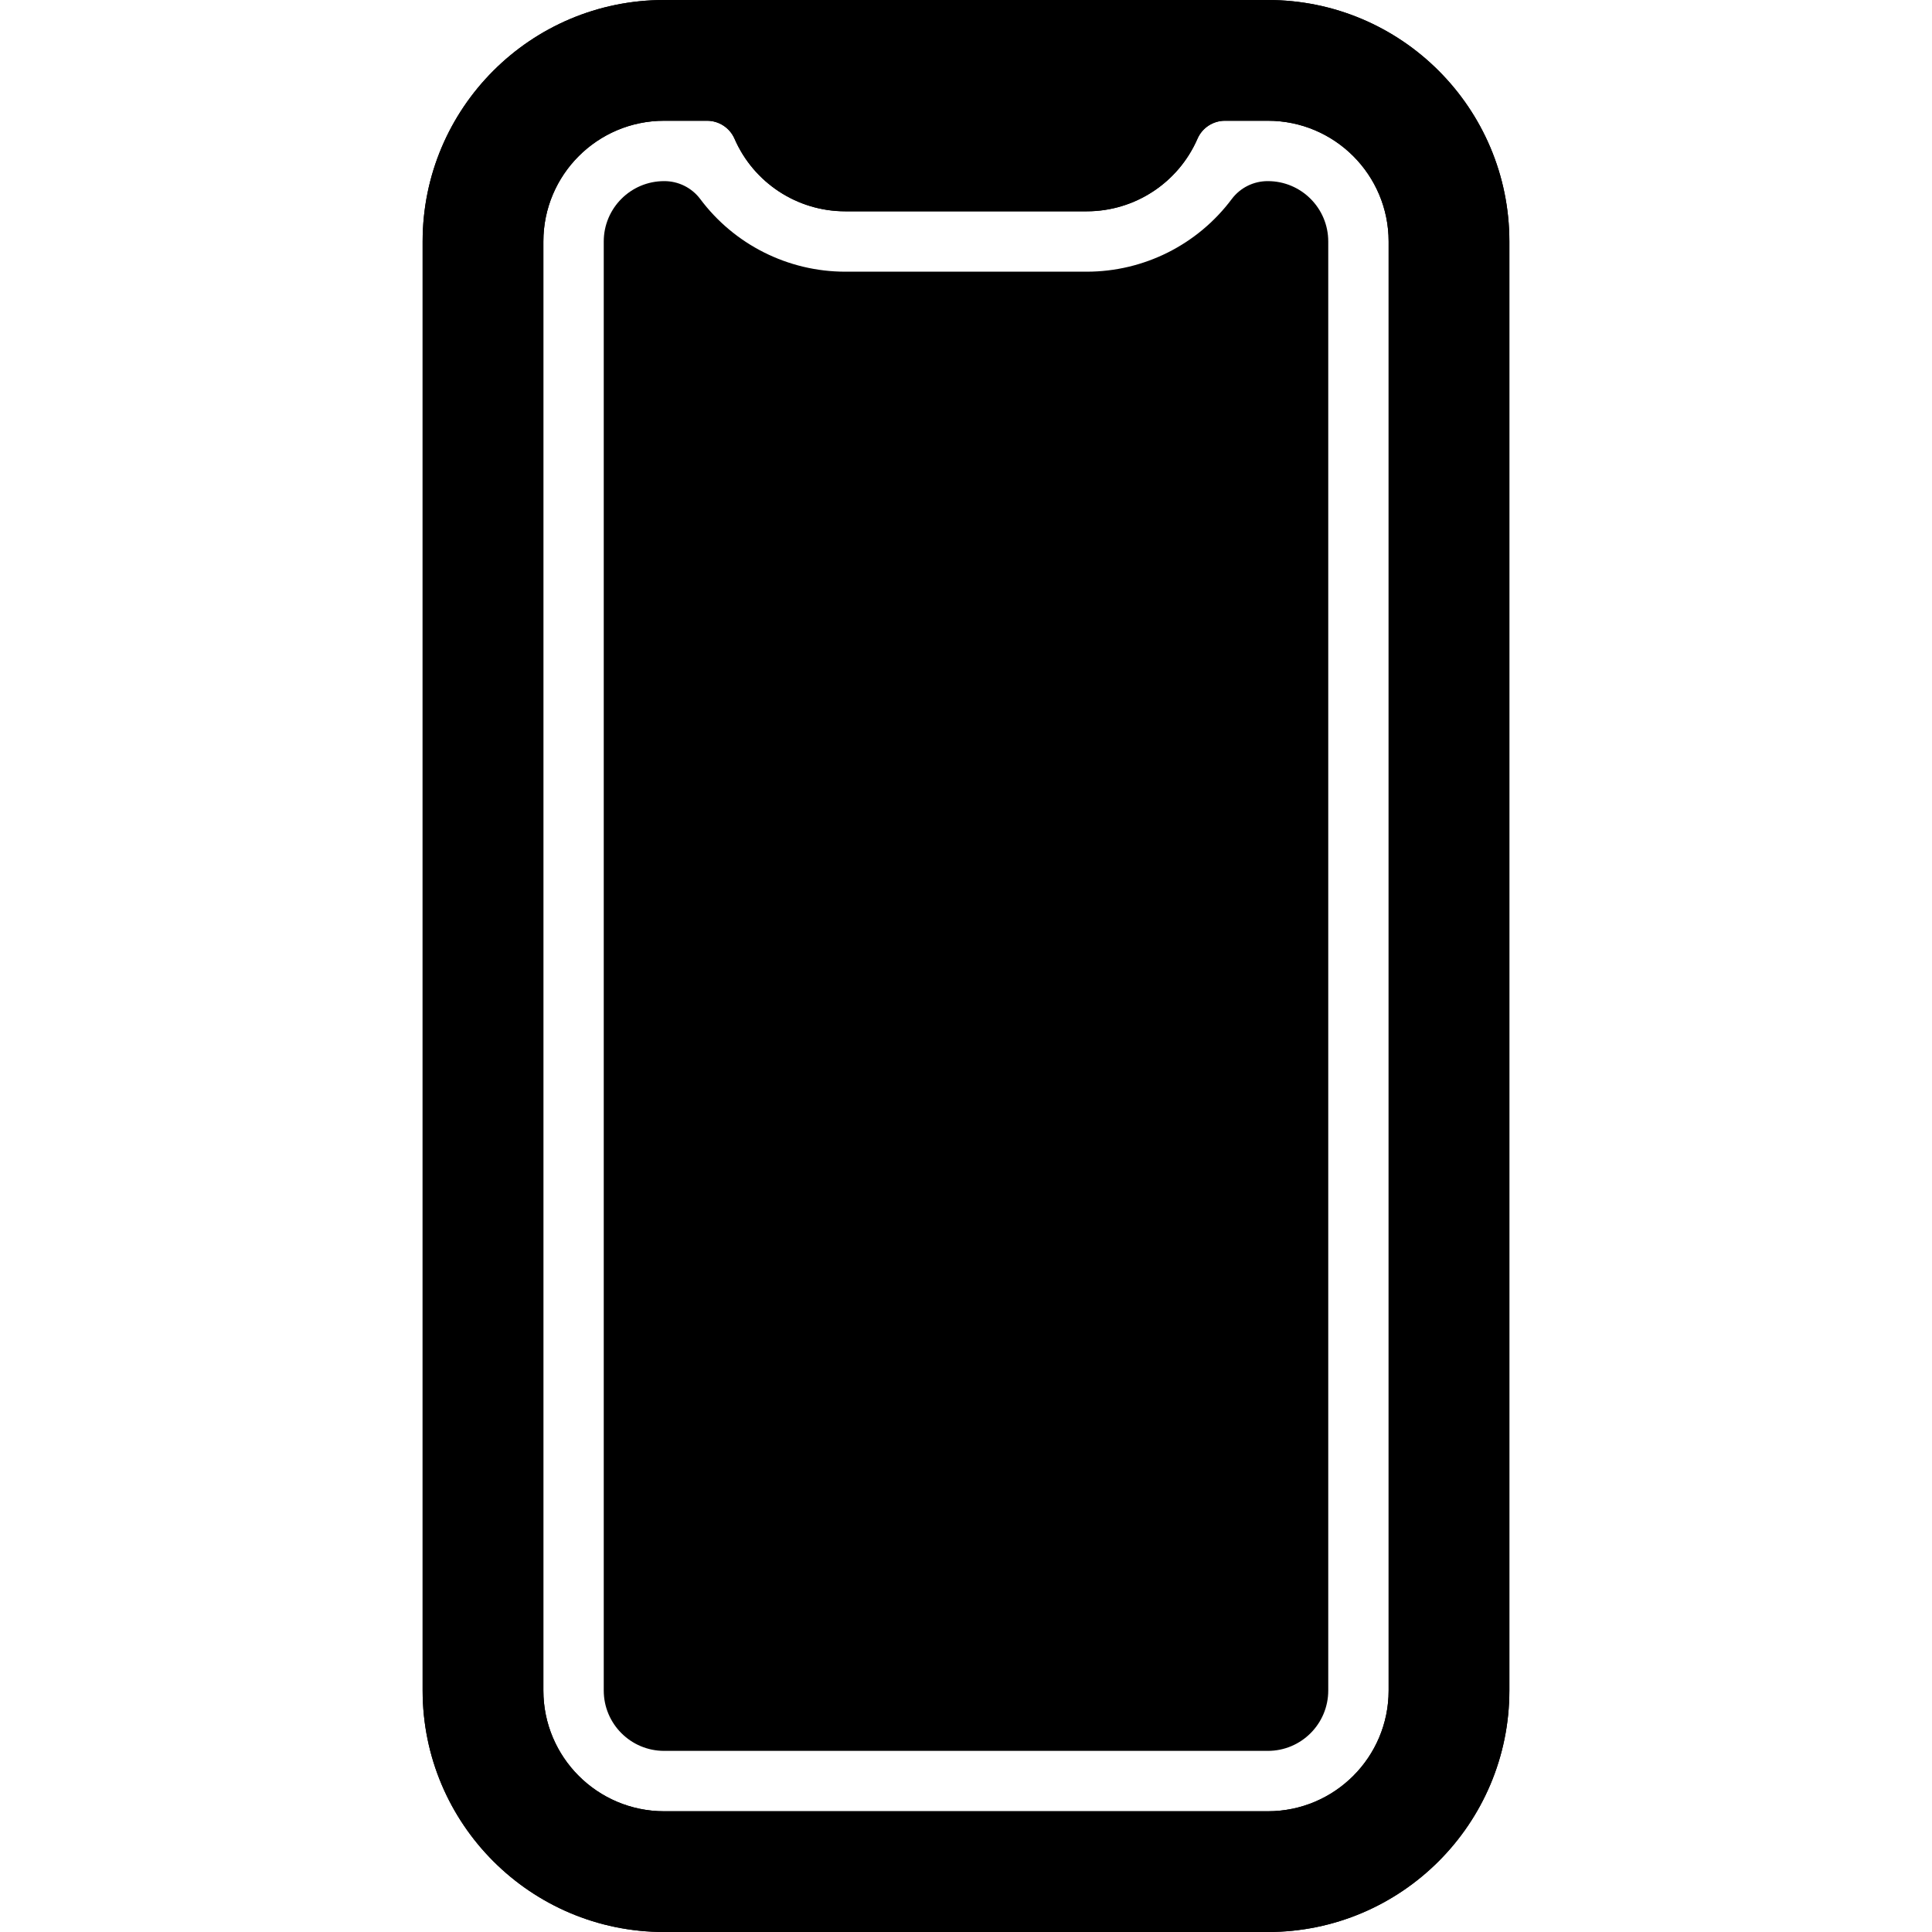
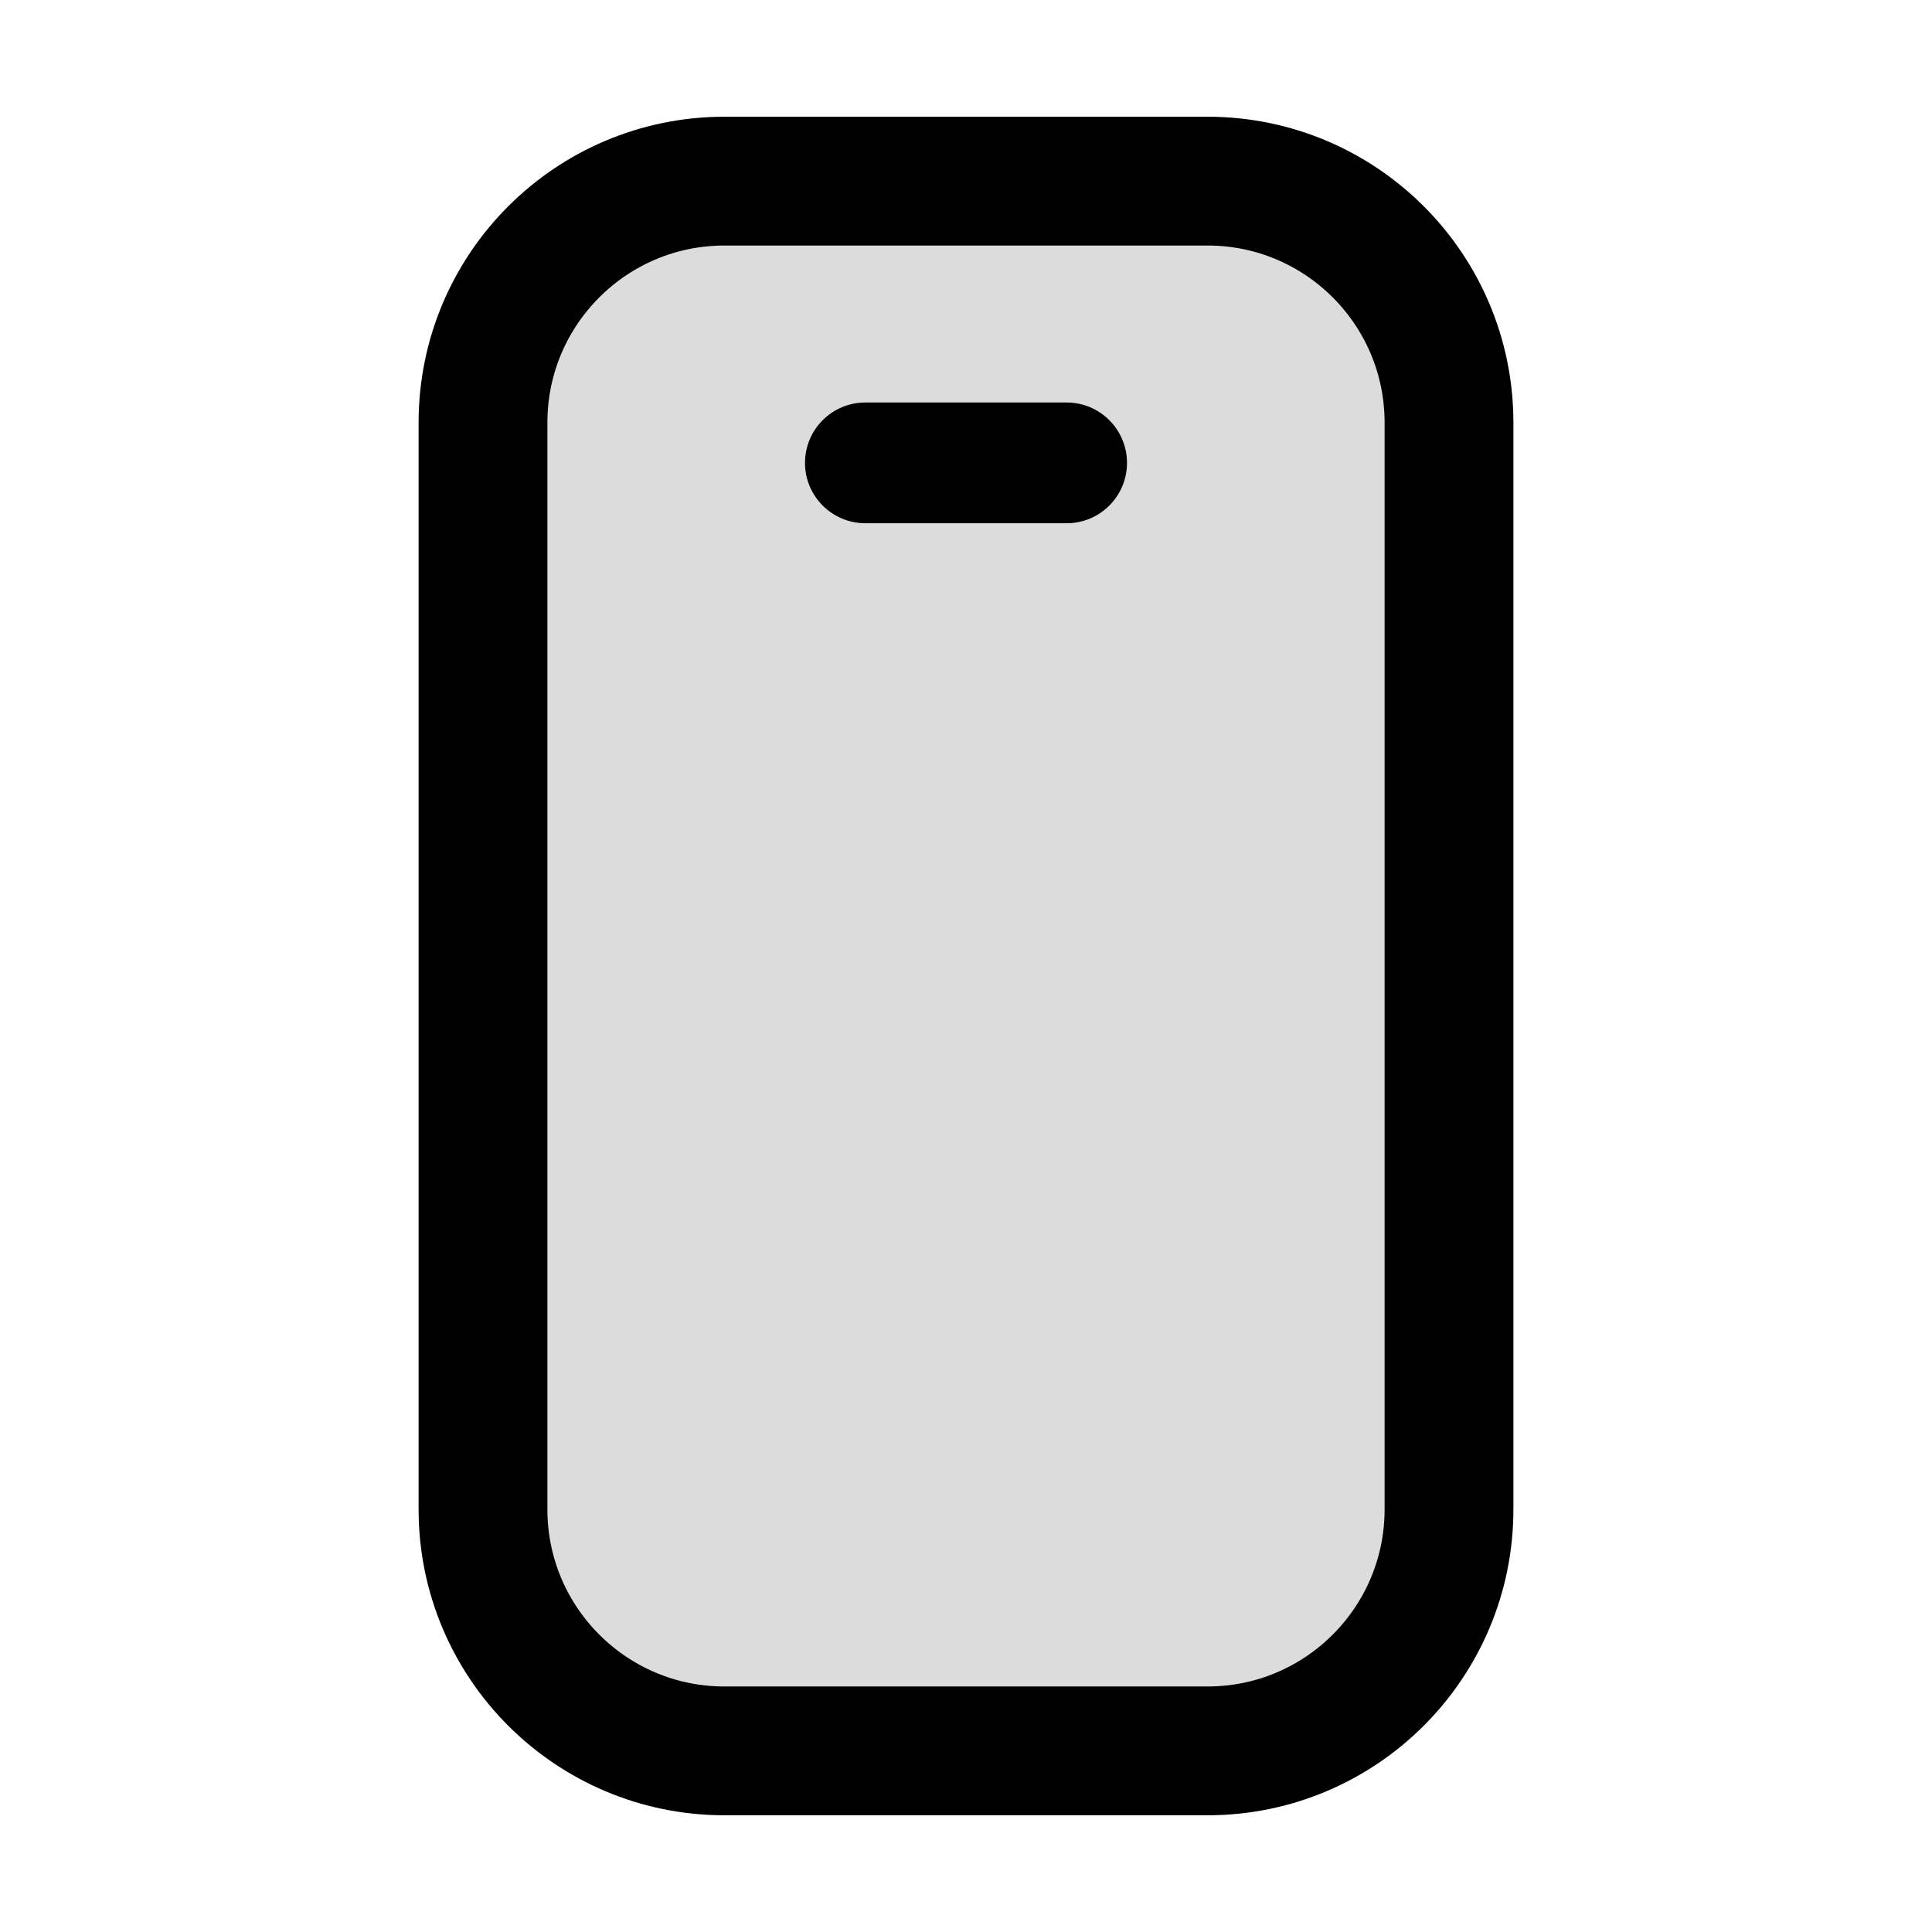
- <svg xmlns="http://www.w3.org/2000/svg" class="ionicon" viewBox="0 0 512 512">
-   <path d="M336 0H176a64 64 0 00-64 64v384a64 64 0 0064 64h160a64 64 0 0064-64V64a64 64 0 00-64-64zm32 448a32 32 0 01-32 32H176a32 32 0 01-32-32V64a32 32 0 0132-32h11.35a7.94 7.94 0 017.3 4.75A32 32 0 00224 56h64a32 32 0 0029.35-19.25 7.94 7.94 0 017.3-4.75H336a32 32 0 0132 32z" />
-   <path d="M336 48a11.88 11.88 0 00-9.53 4.69A48 48 0 01288 72h-64a48 48 0 01-38.47-19.31A11.88 11.88 0 00176 48a16 16 0 00-16 16v384a16 16 0 0016 16h160a16 16 0 0016-16V64a16 16 0 00-16-16z" />
-   <path d="M336 0H176a64 64 0 00-64 64v384a64 64 0 0064 64h160a64 64 0 0064-64V64a64 64 0 00-64-64zm32 448a32 32 0 01-32 32H176a32 32 0 01-32-32V64a32 32 0 0132-32h11.35a7.94 7.94 0 017.3 4.75A32 32 0 00224 56h64a32 32 0 0029.35-19.25 7.94 7.94 0 017.3-4.75H336a32 32 0 0132 32z" />
+ <svg xmlns="http://www.w3.org/2000/svg" width="24" height="24" viewBox="0 0 24 24">
+   <rect x="6" y="2.25" width="12" height="19.5" rx="3" fill="#000" fill-opacity="0.14" stroke="#000" stroke-width="1.6" />
+   <rect x="10" y="5" width="4" height="1.5" rx="0.75" fill="#000" />
</svg>
